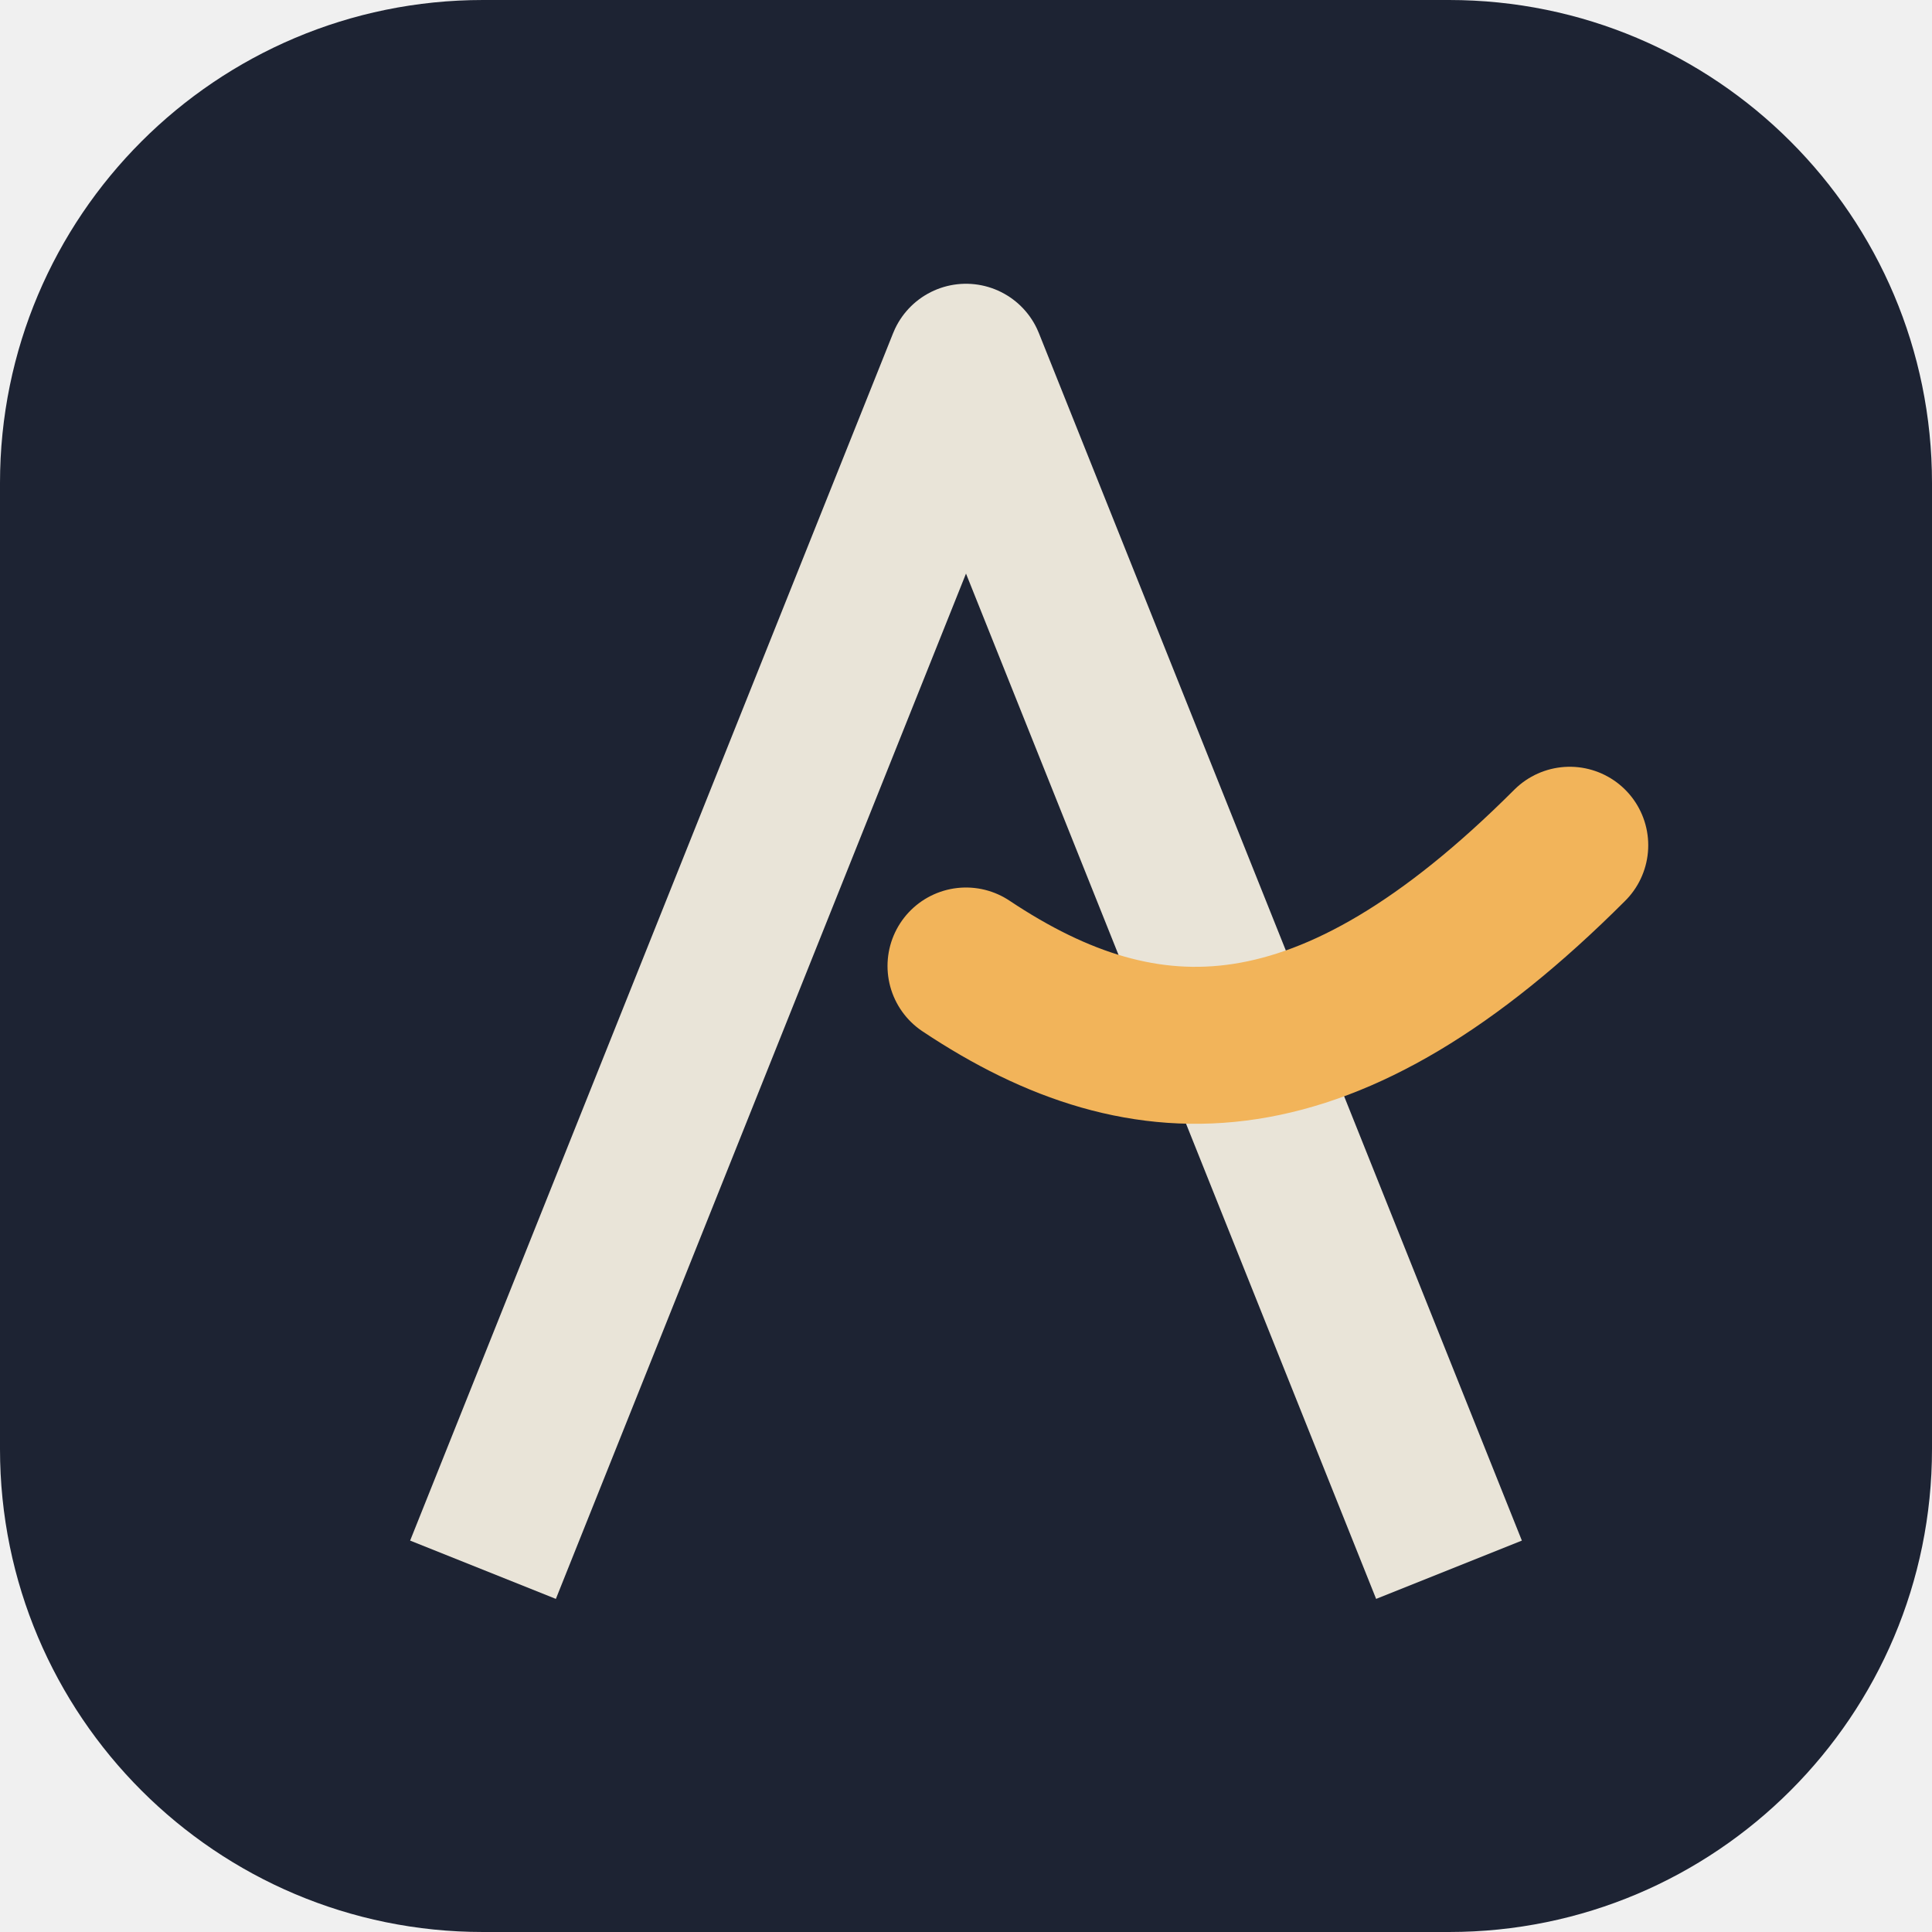
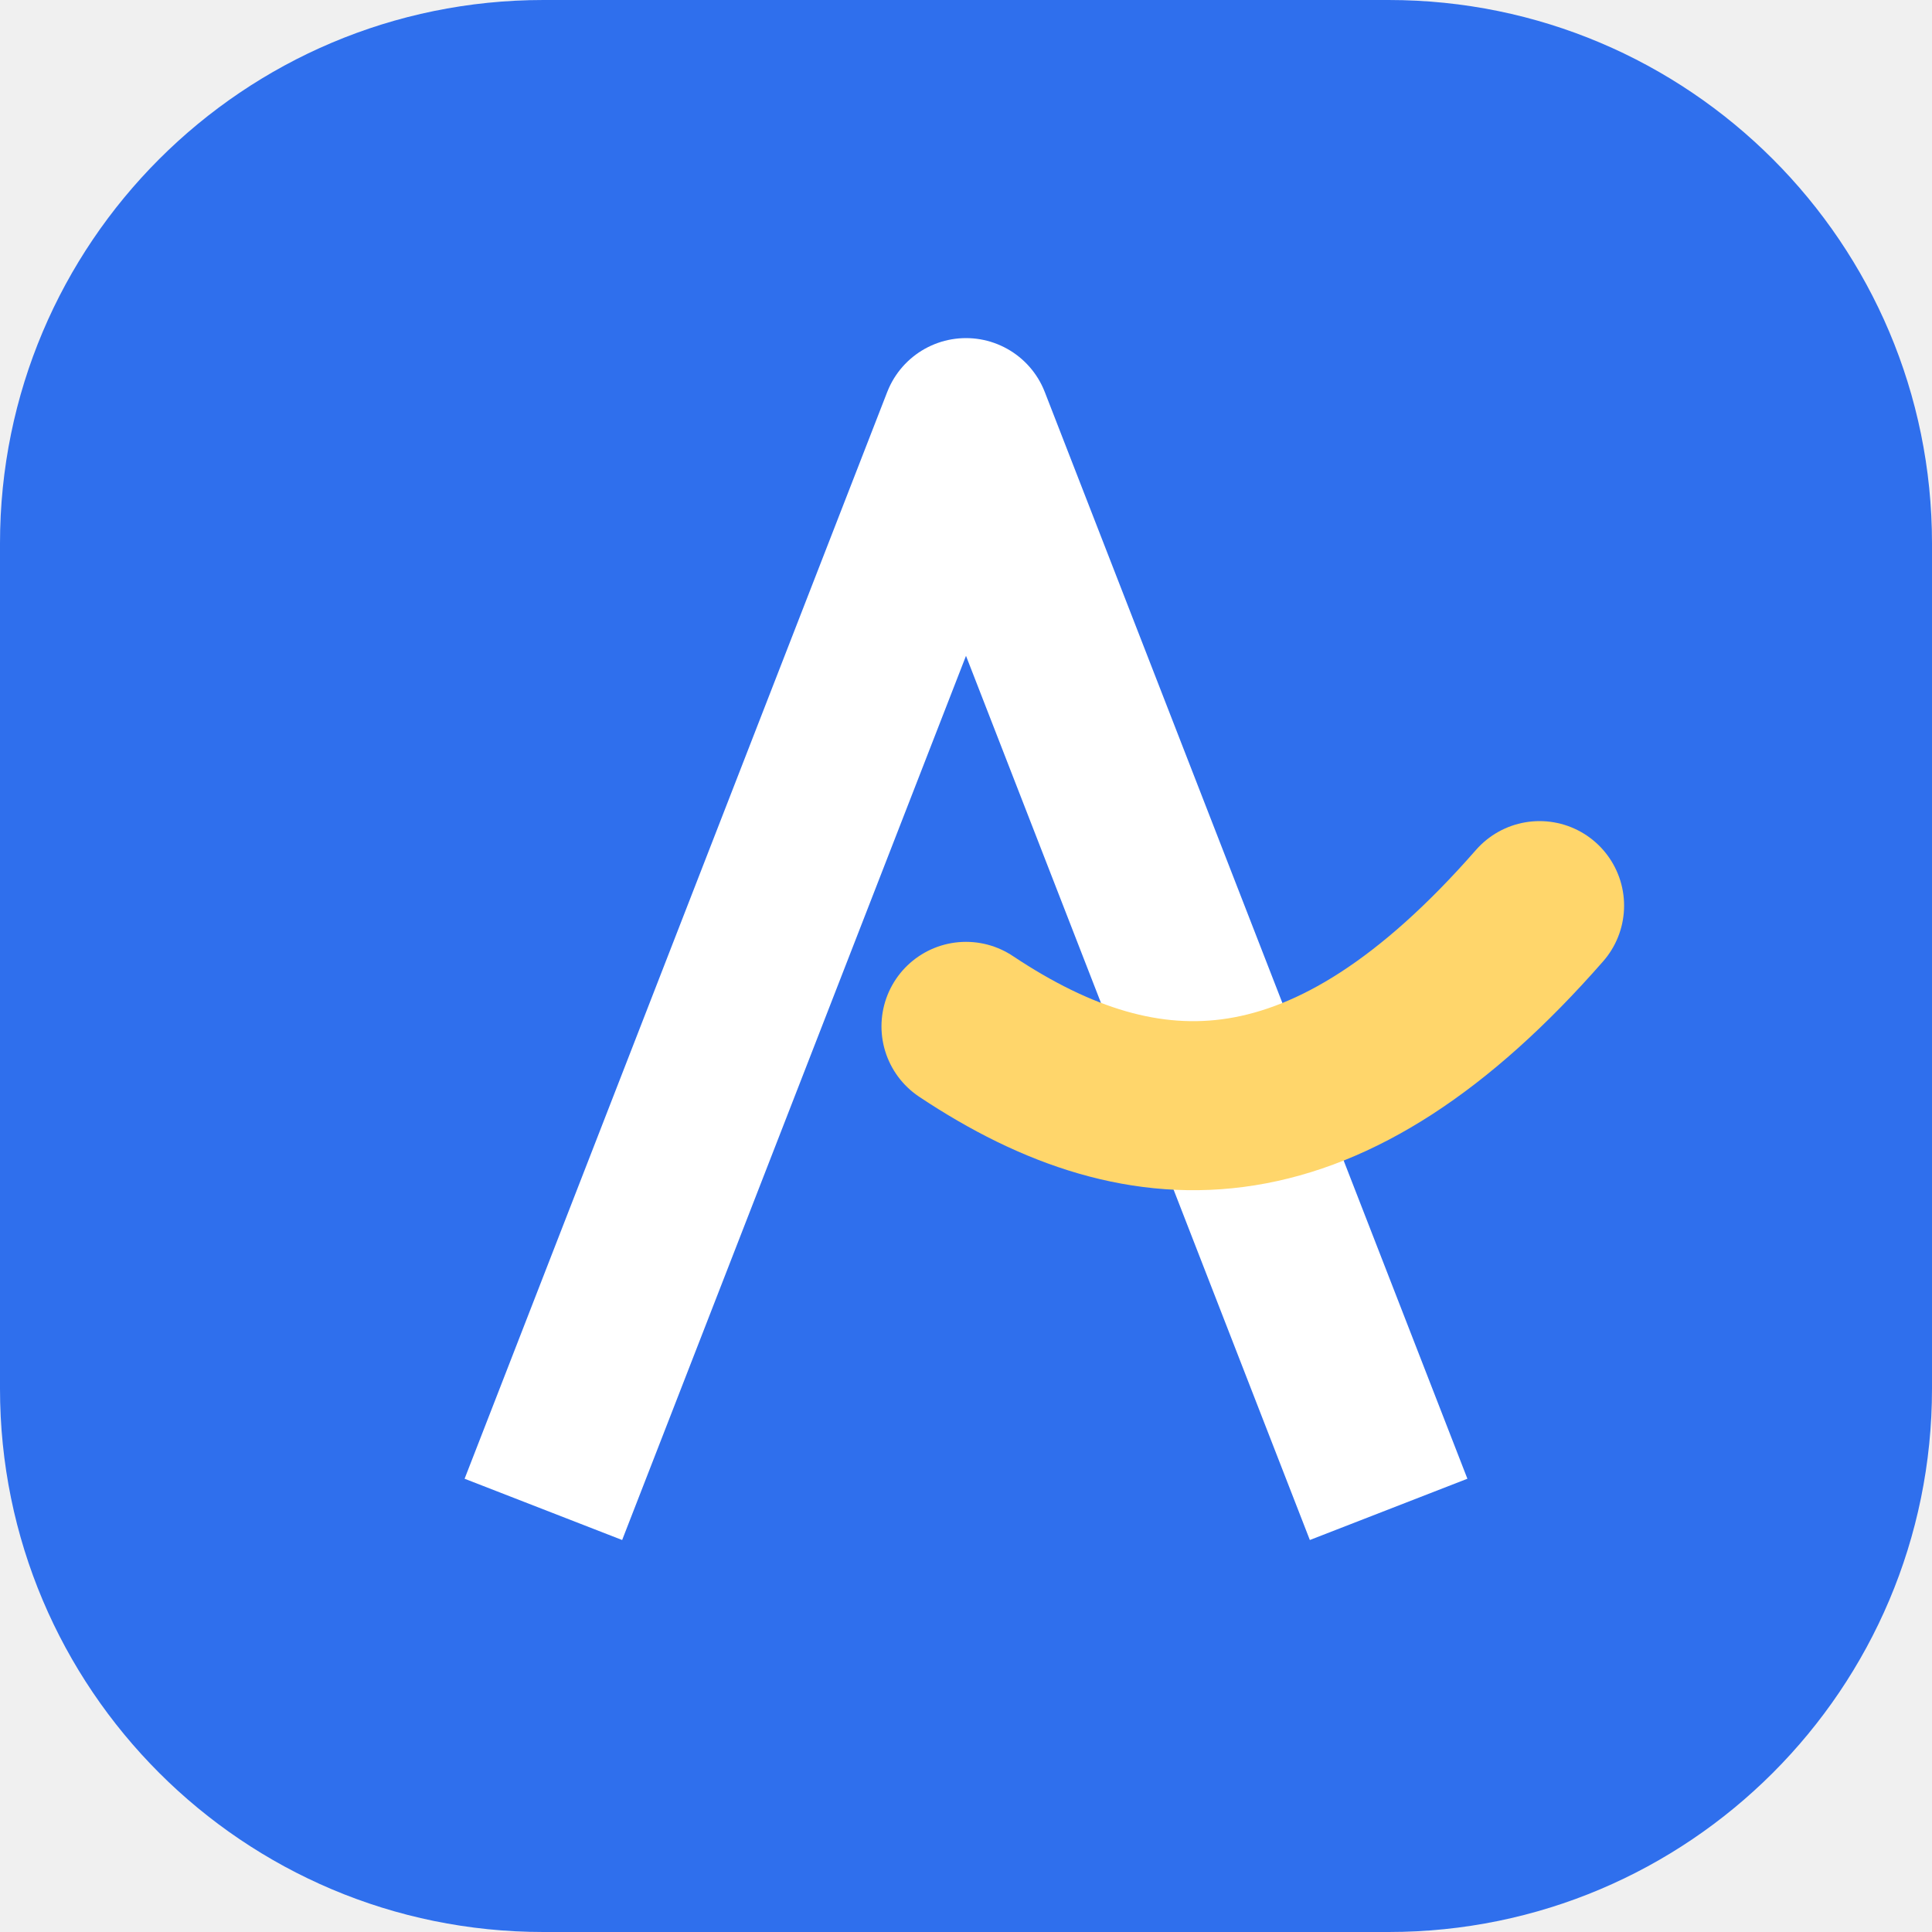
<svg xmlns="http://www.w3.org/2000/svg" viewBox="0 0 32 32">
-   <rect width="32" height="32" rx="8" fill="#1d2333" />
-   <path d="M8 26 L16 6 L24 26" fill="none" stroke="#e9e4d8" stroke-width="2.6" stroke-linejoin="round" />
-   <path d="M16 16 C 19 18, 22 18, 26 14" fill="none" stroke="#f2b45a" stroke-width="2.6" stroke-linecap="round" />
+   <rect width="32" height="32" rx="9" fill="#2f6fed" />
+   <path d="M9 25 L16 7 L23 25" fill="none" stroke="#fff" stroke-width="2.8" stroke-linejoin="round" />
+   <path d="M16 17 C19 19 22 19 25.5 15" fill="none" stroke="#ffd66b" stroke-width="2.8" stroke-linecap="round" />
</svg>
